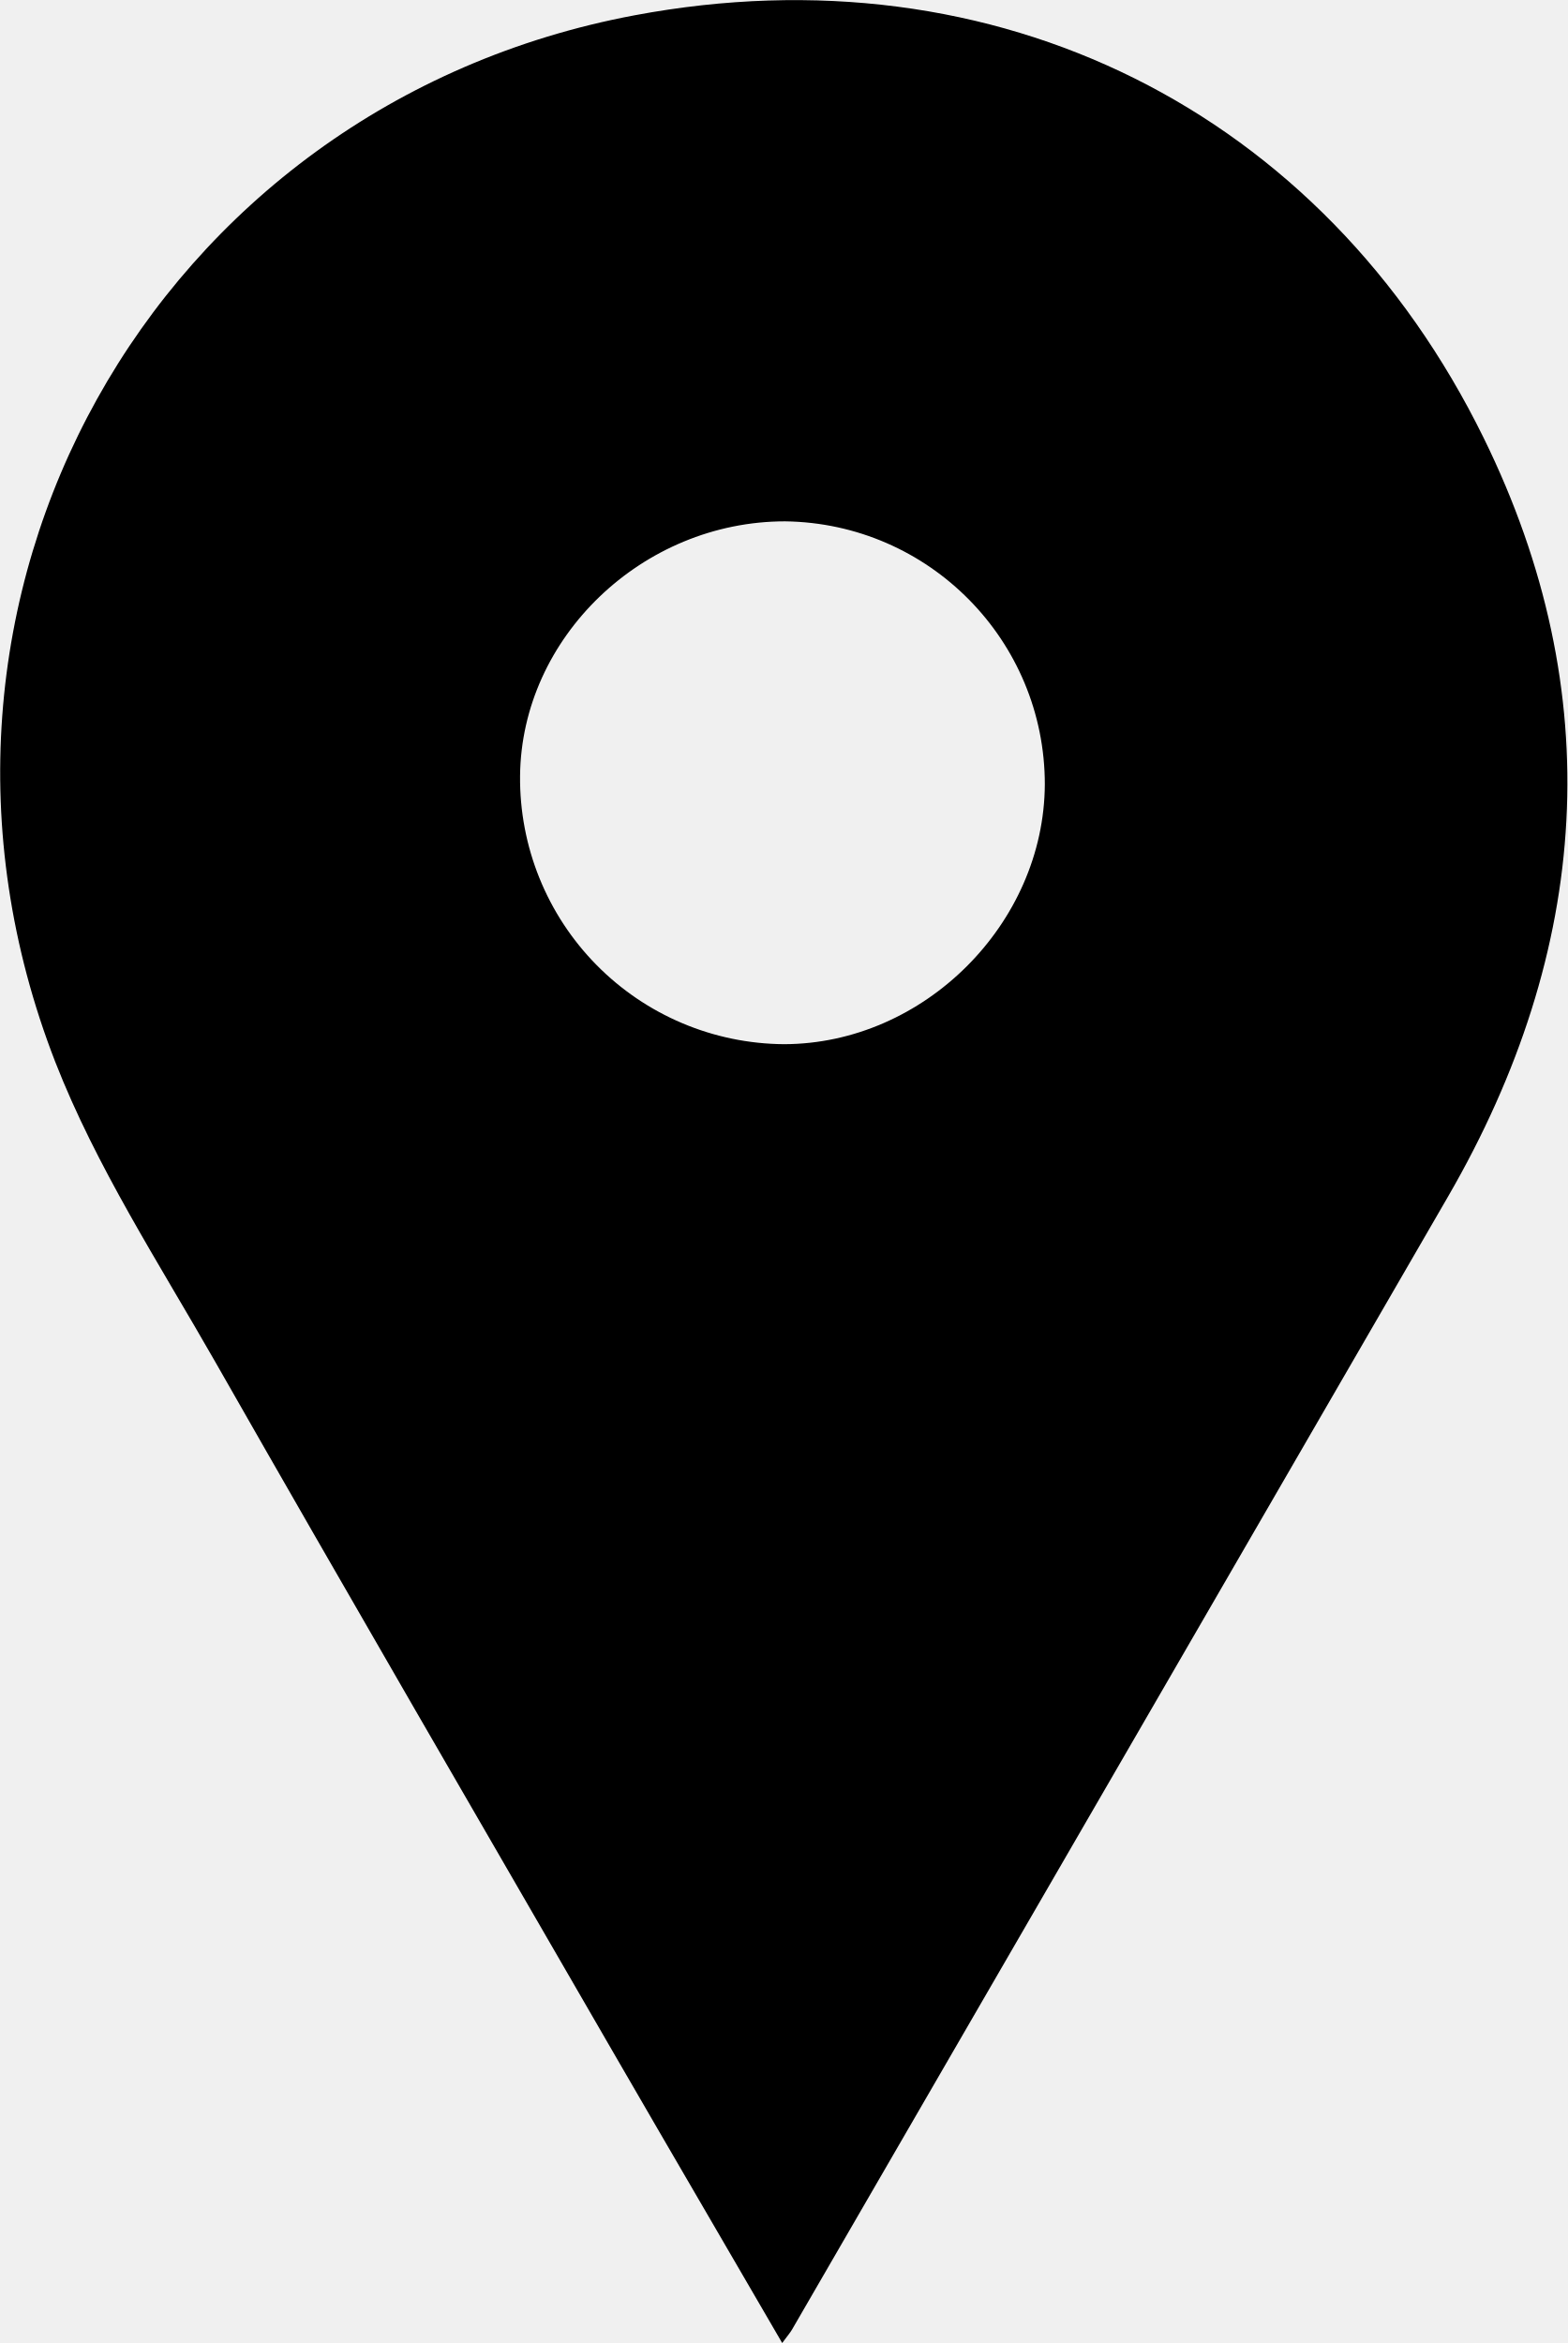
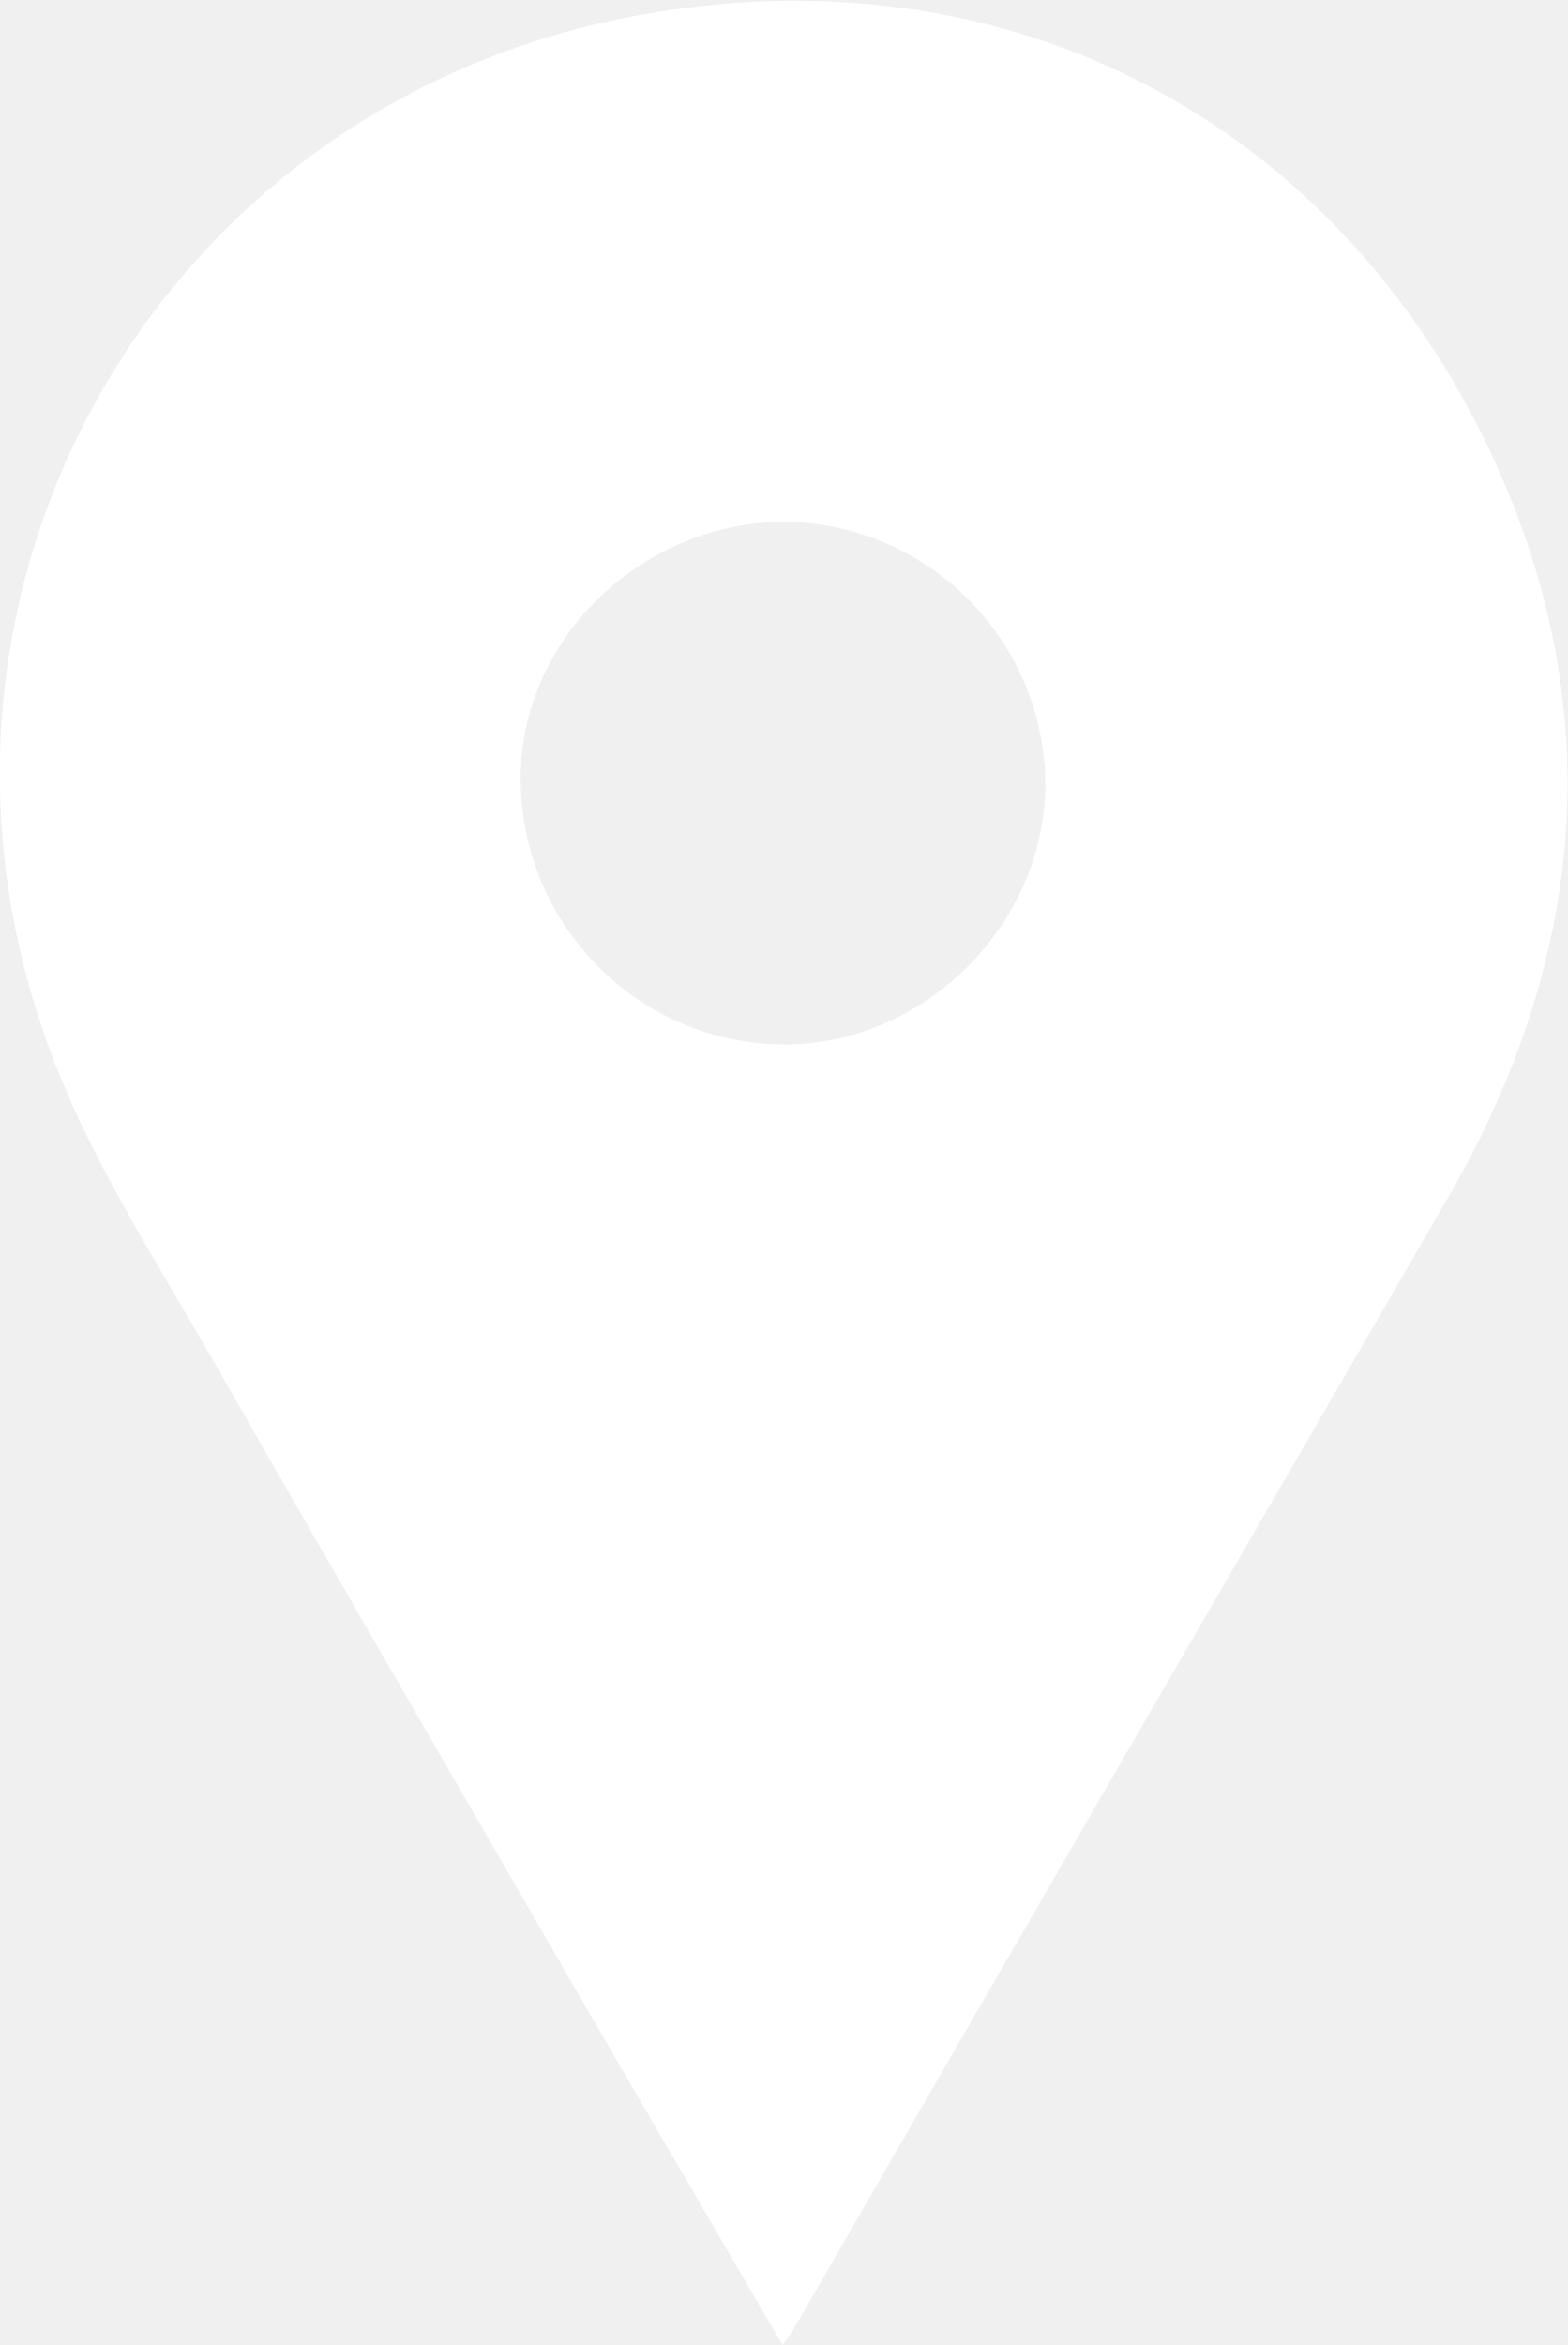
- <svg xmlns="http://www.w3.org/2000/svg" viewBox="0 0 156.92 234.55">
-   <g id="Layer_2" data-name="Layer 2">
-     <g id="Layer_1-2" data-name="Layer 1">
-       <path d="M78.3,234.55c-5.7-9.82-11.17-19.17-16.59-28.54-13.42-23.22-26.9-46.41-40.18-69.71-5.62-9.85-11.91-19.52-16-30-18-46.3,9.84-95.75,58-104.77,36.18-6.79,68.89,9.5,85,42.33,12.53,25.54,10.71,51.24-3.58,75.93q-32.81,56.7-65.64,113.37C79.14,233.47,78.89,233.75,78.3,234.55Zm26.29-156a26.34,26.34,0,0,0-26-26.36c-14.29,0-26.4,11.63-26.53,25.49a26.6,26.6,0,0,0,26.43,26.85C92.48,104.5,104.53,92.48,104.59,78.5Z" />
+ <svg xmlns="http://www.w3.org/2000/svg" version="1.1" id="Layer_1" x="0px" y="0px" viewBox="0 0 156.9 234.6" style="enable-background:new 0 0 156.9 234.6;" xml:space="preserve">
+   <style type="text/css">
+ 	.st0{fill:#FFFFFF;}
+ </style>
+   <g id="Layer_2_1_">
+     <g id="Layer_1-2">
+       <path class="st0" d="M78.3,234.6c-5.7-9.8-11.2-19.2-16.6-28.5c-13.4-23.2-26.9-46.4-40.2-69.7c-5.6-9.8-11.9-19.5-16-30    c-18-46.3,9.8-95.8,58-104.8c36.2-6.8,68.9,9.5,85,42.3c12.5,25.5,10.7,51.2-3.6,75.9c-21.9,37.8-43.8,75.6-65.6,113.4    C79.1,233.5,78.9,233.8,78.3,234.6z M104.6,78.6c0-14.4-11.6-26.2-26-26.4c-14.3,0-26.4,11.6-26.5,25.5    c-0.1,14.7,11.7,26.7,26.3,26.8c0,0,0.1,0,0.1,0C92.5,104.5,104.5,92.5,104.6,78.6L104.6,78.6z" />
    </g>
  </g>
</svg>
